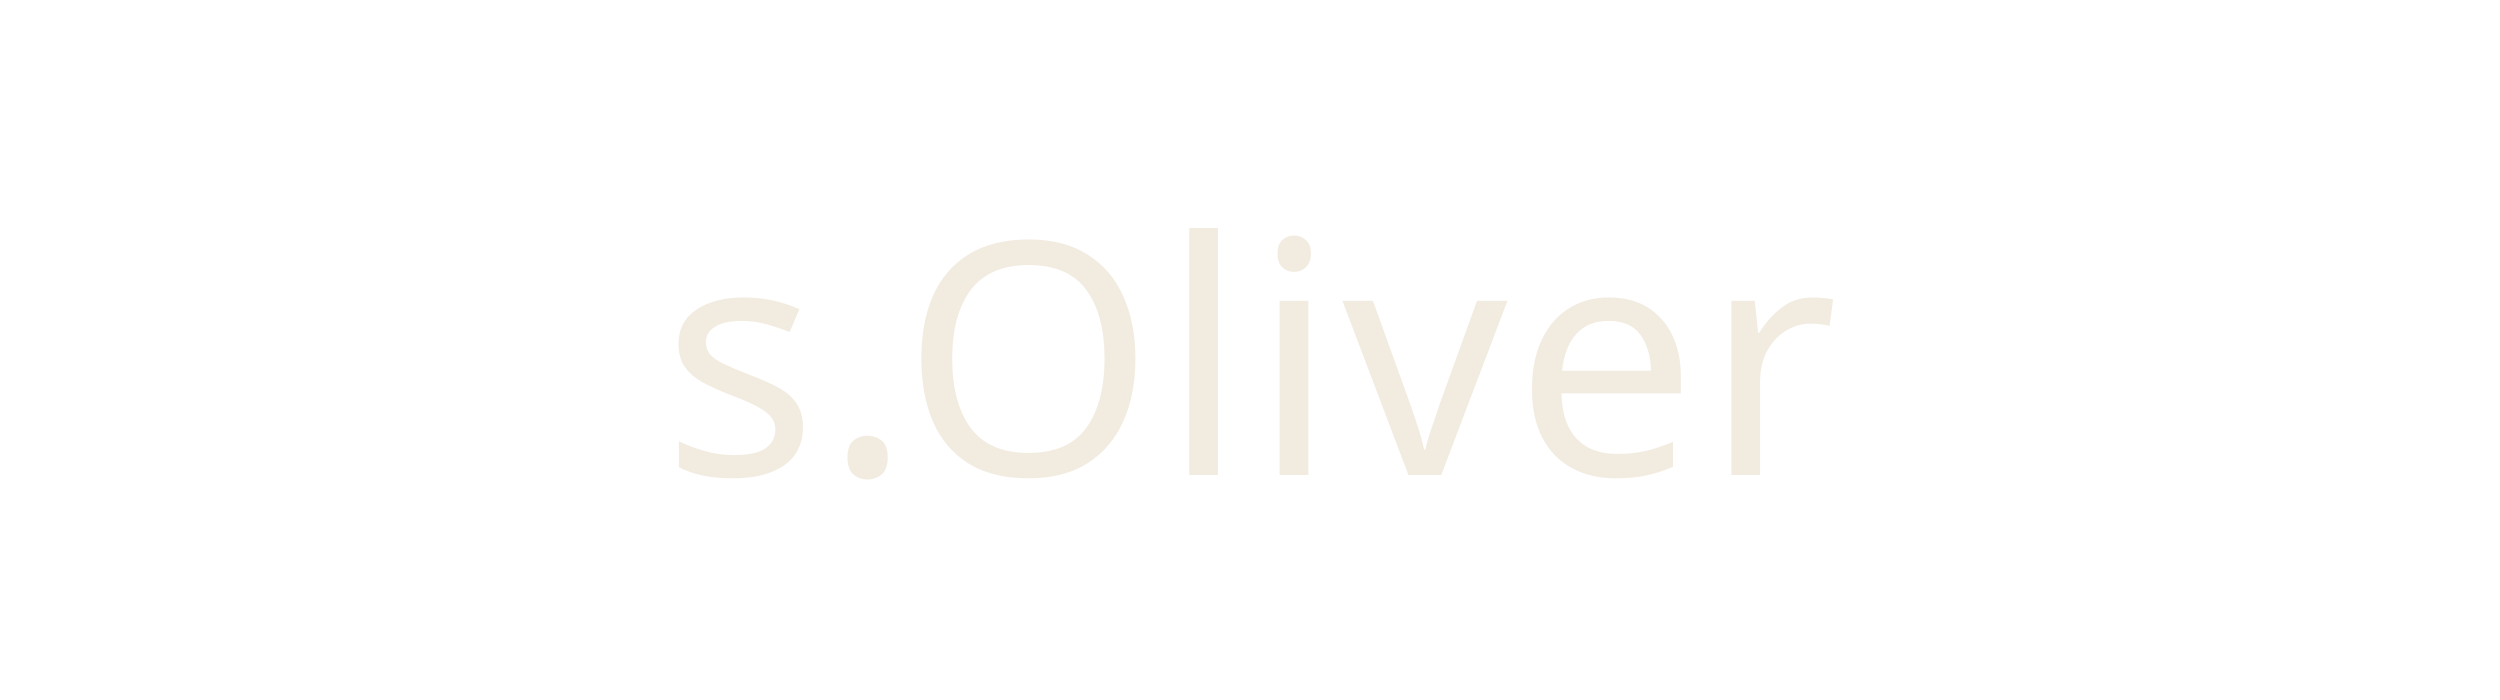
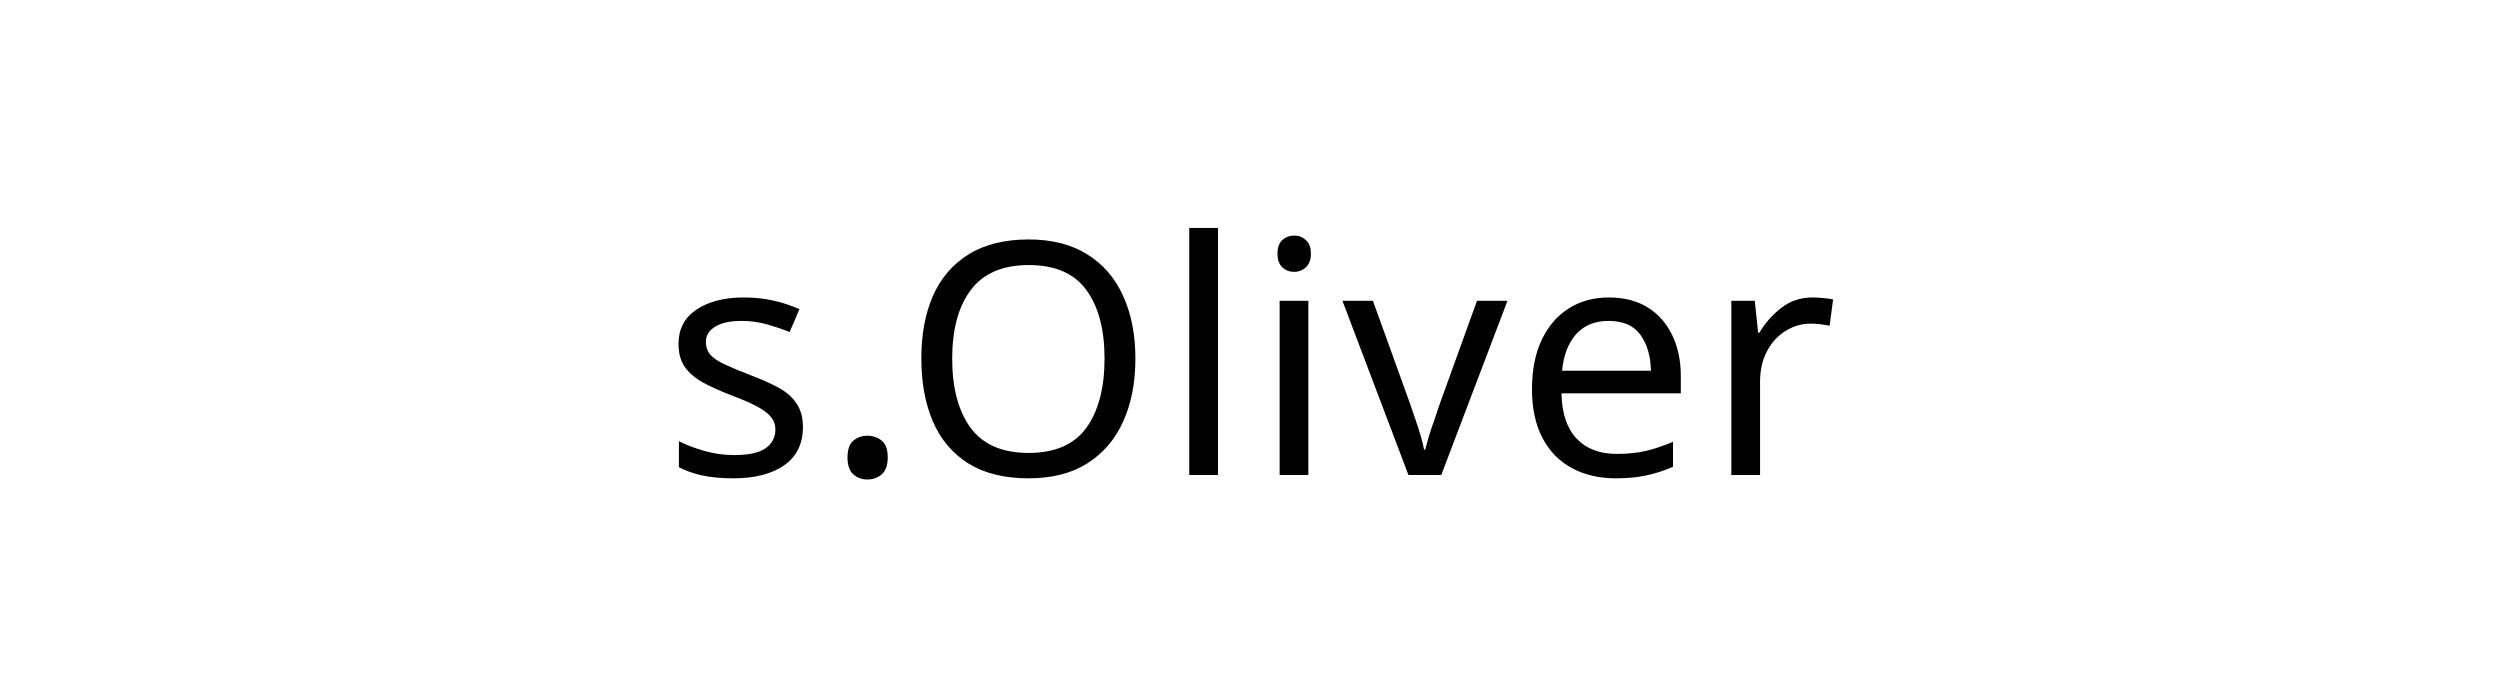
<svg xmlns="http://www.w3.org/2000/svg" viewBox="0 0 200 56" role="img" aria-label="s.Oliver">
-   <text x="100" y="38" text-anchor="middle" fill="#F2EBE0" font-family="system-ui, sans-serif" font-size="26" font-weight="300" letter-spacing="0.02em">s.Oliver</text>
+   <text x="100" y="38" text-anchor="middle" fill="currentColor" font-family="system-ui, sans-serif" font-size="26" font-weight="300" letter-spacing="0.02em">s.Oliver</text>
</svg>
